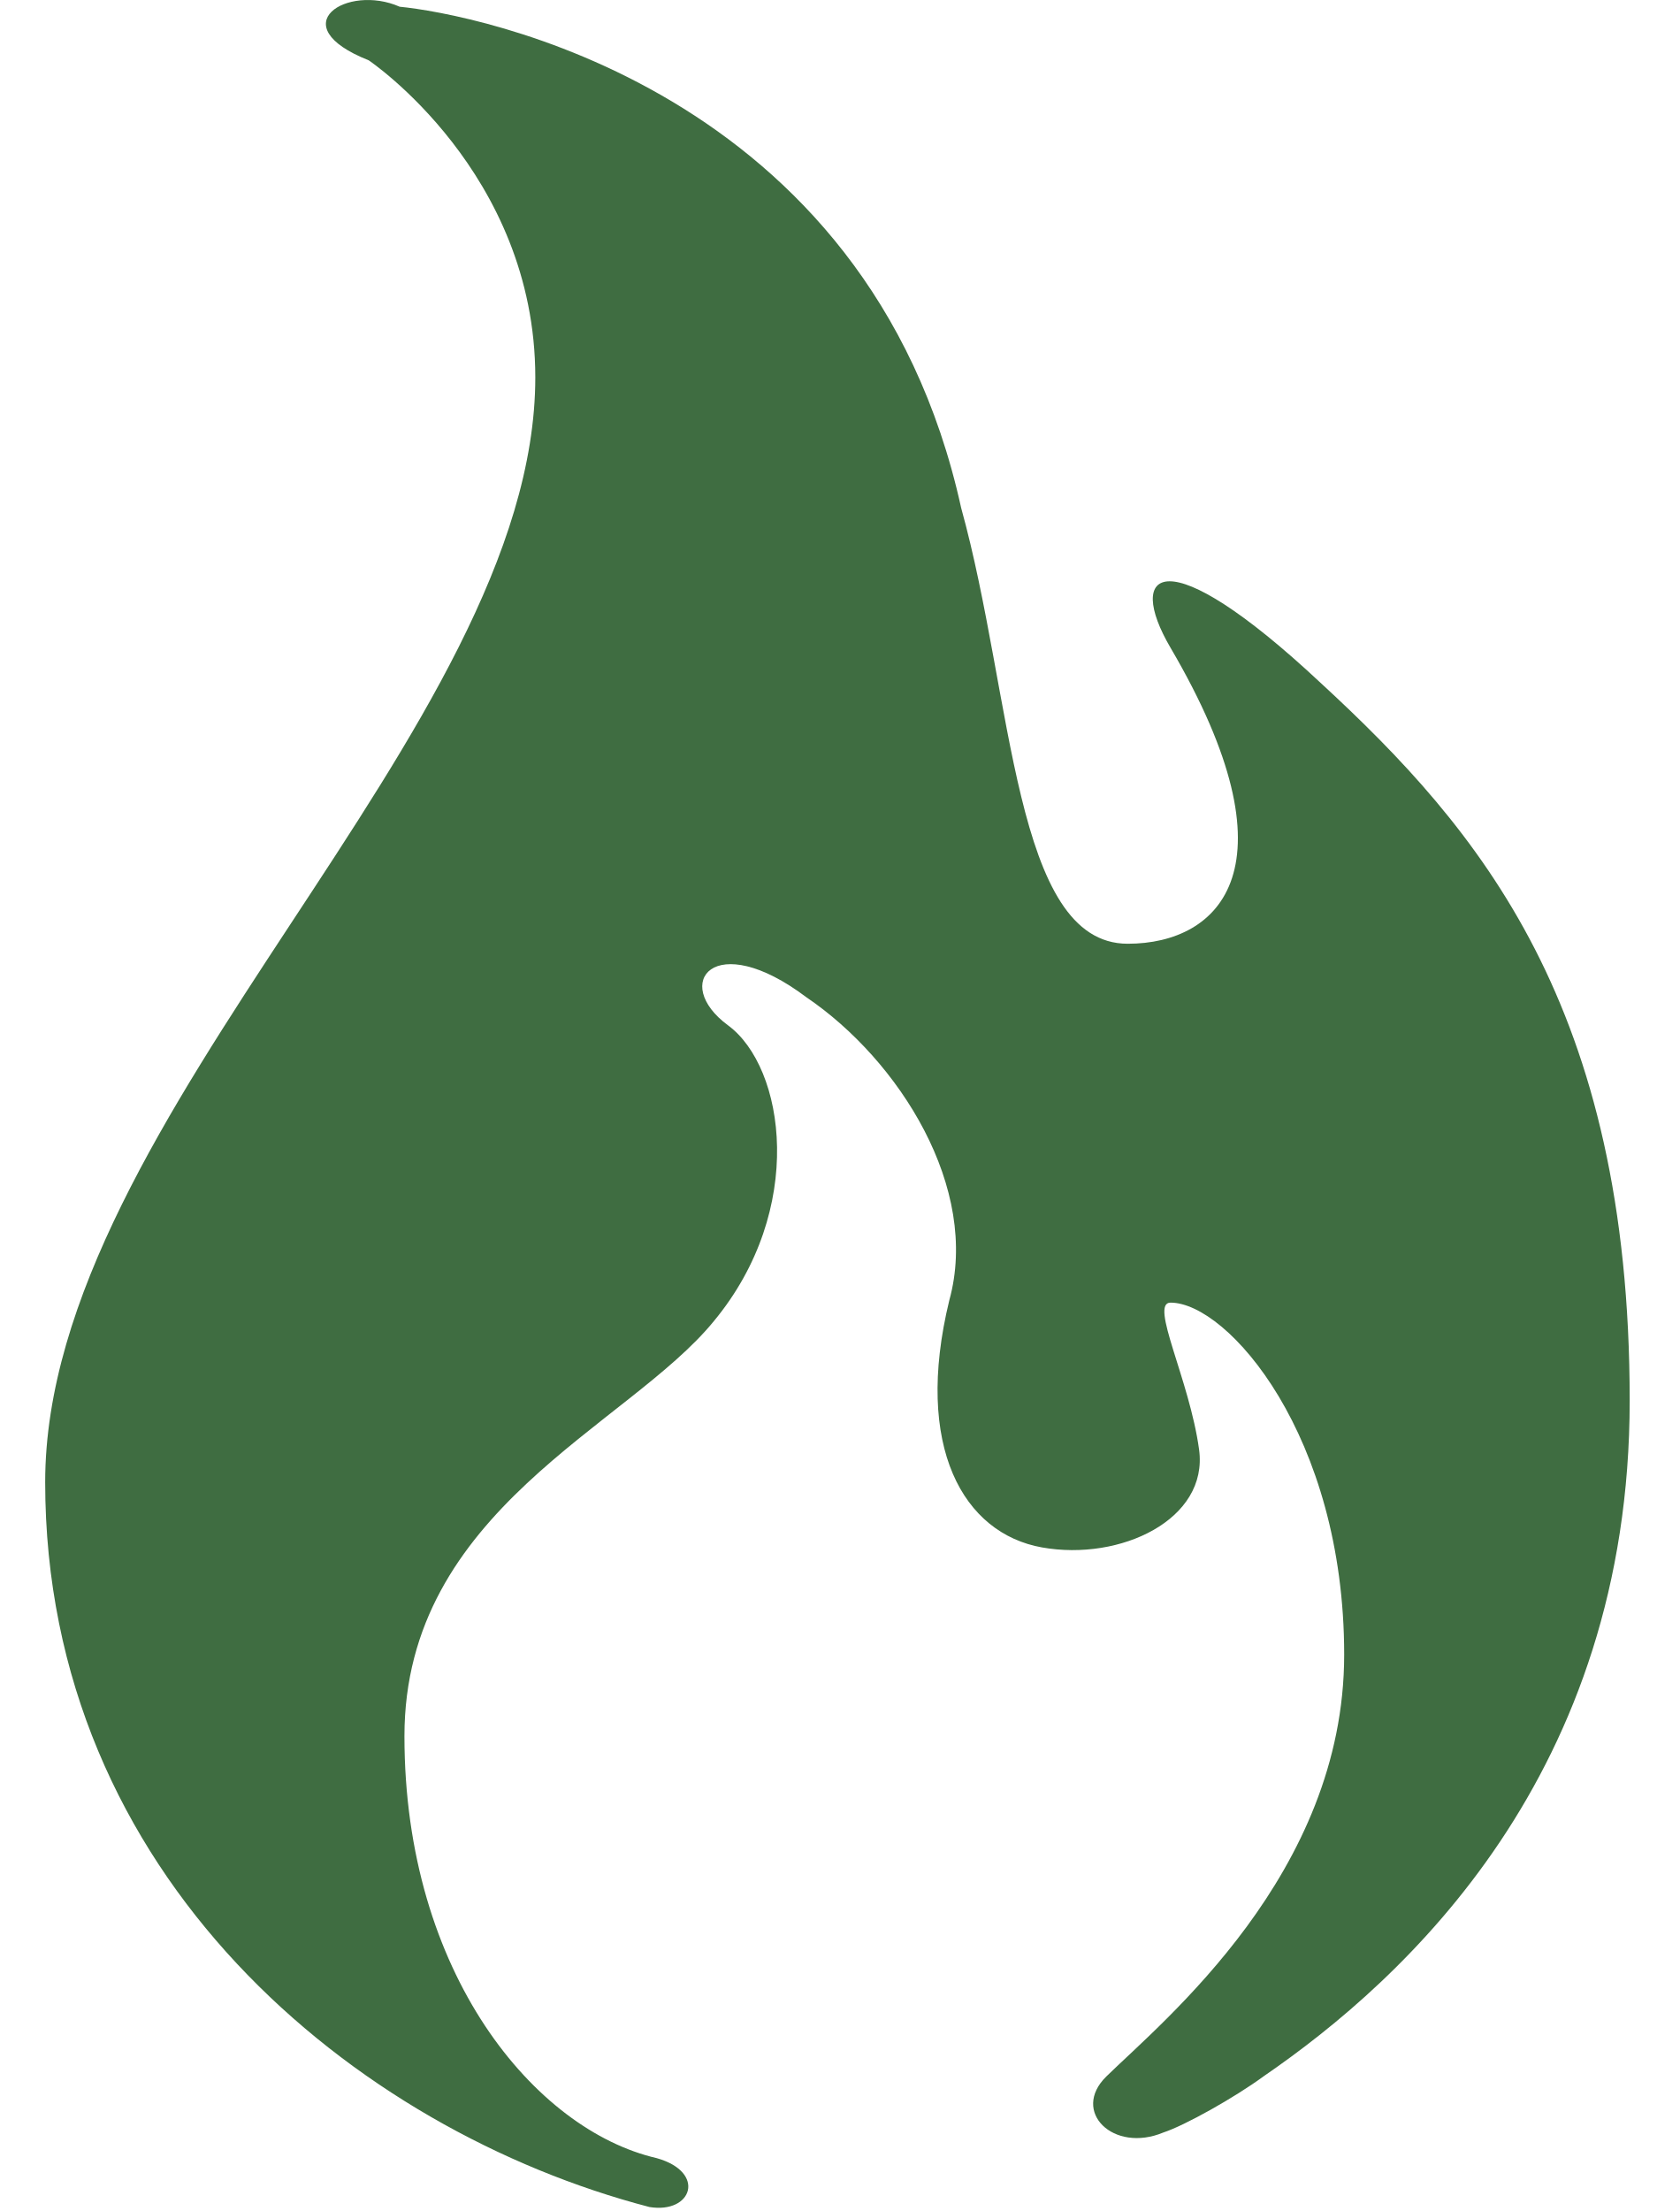
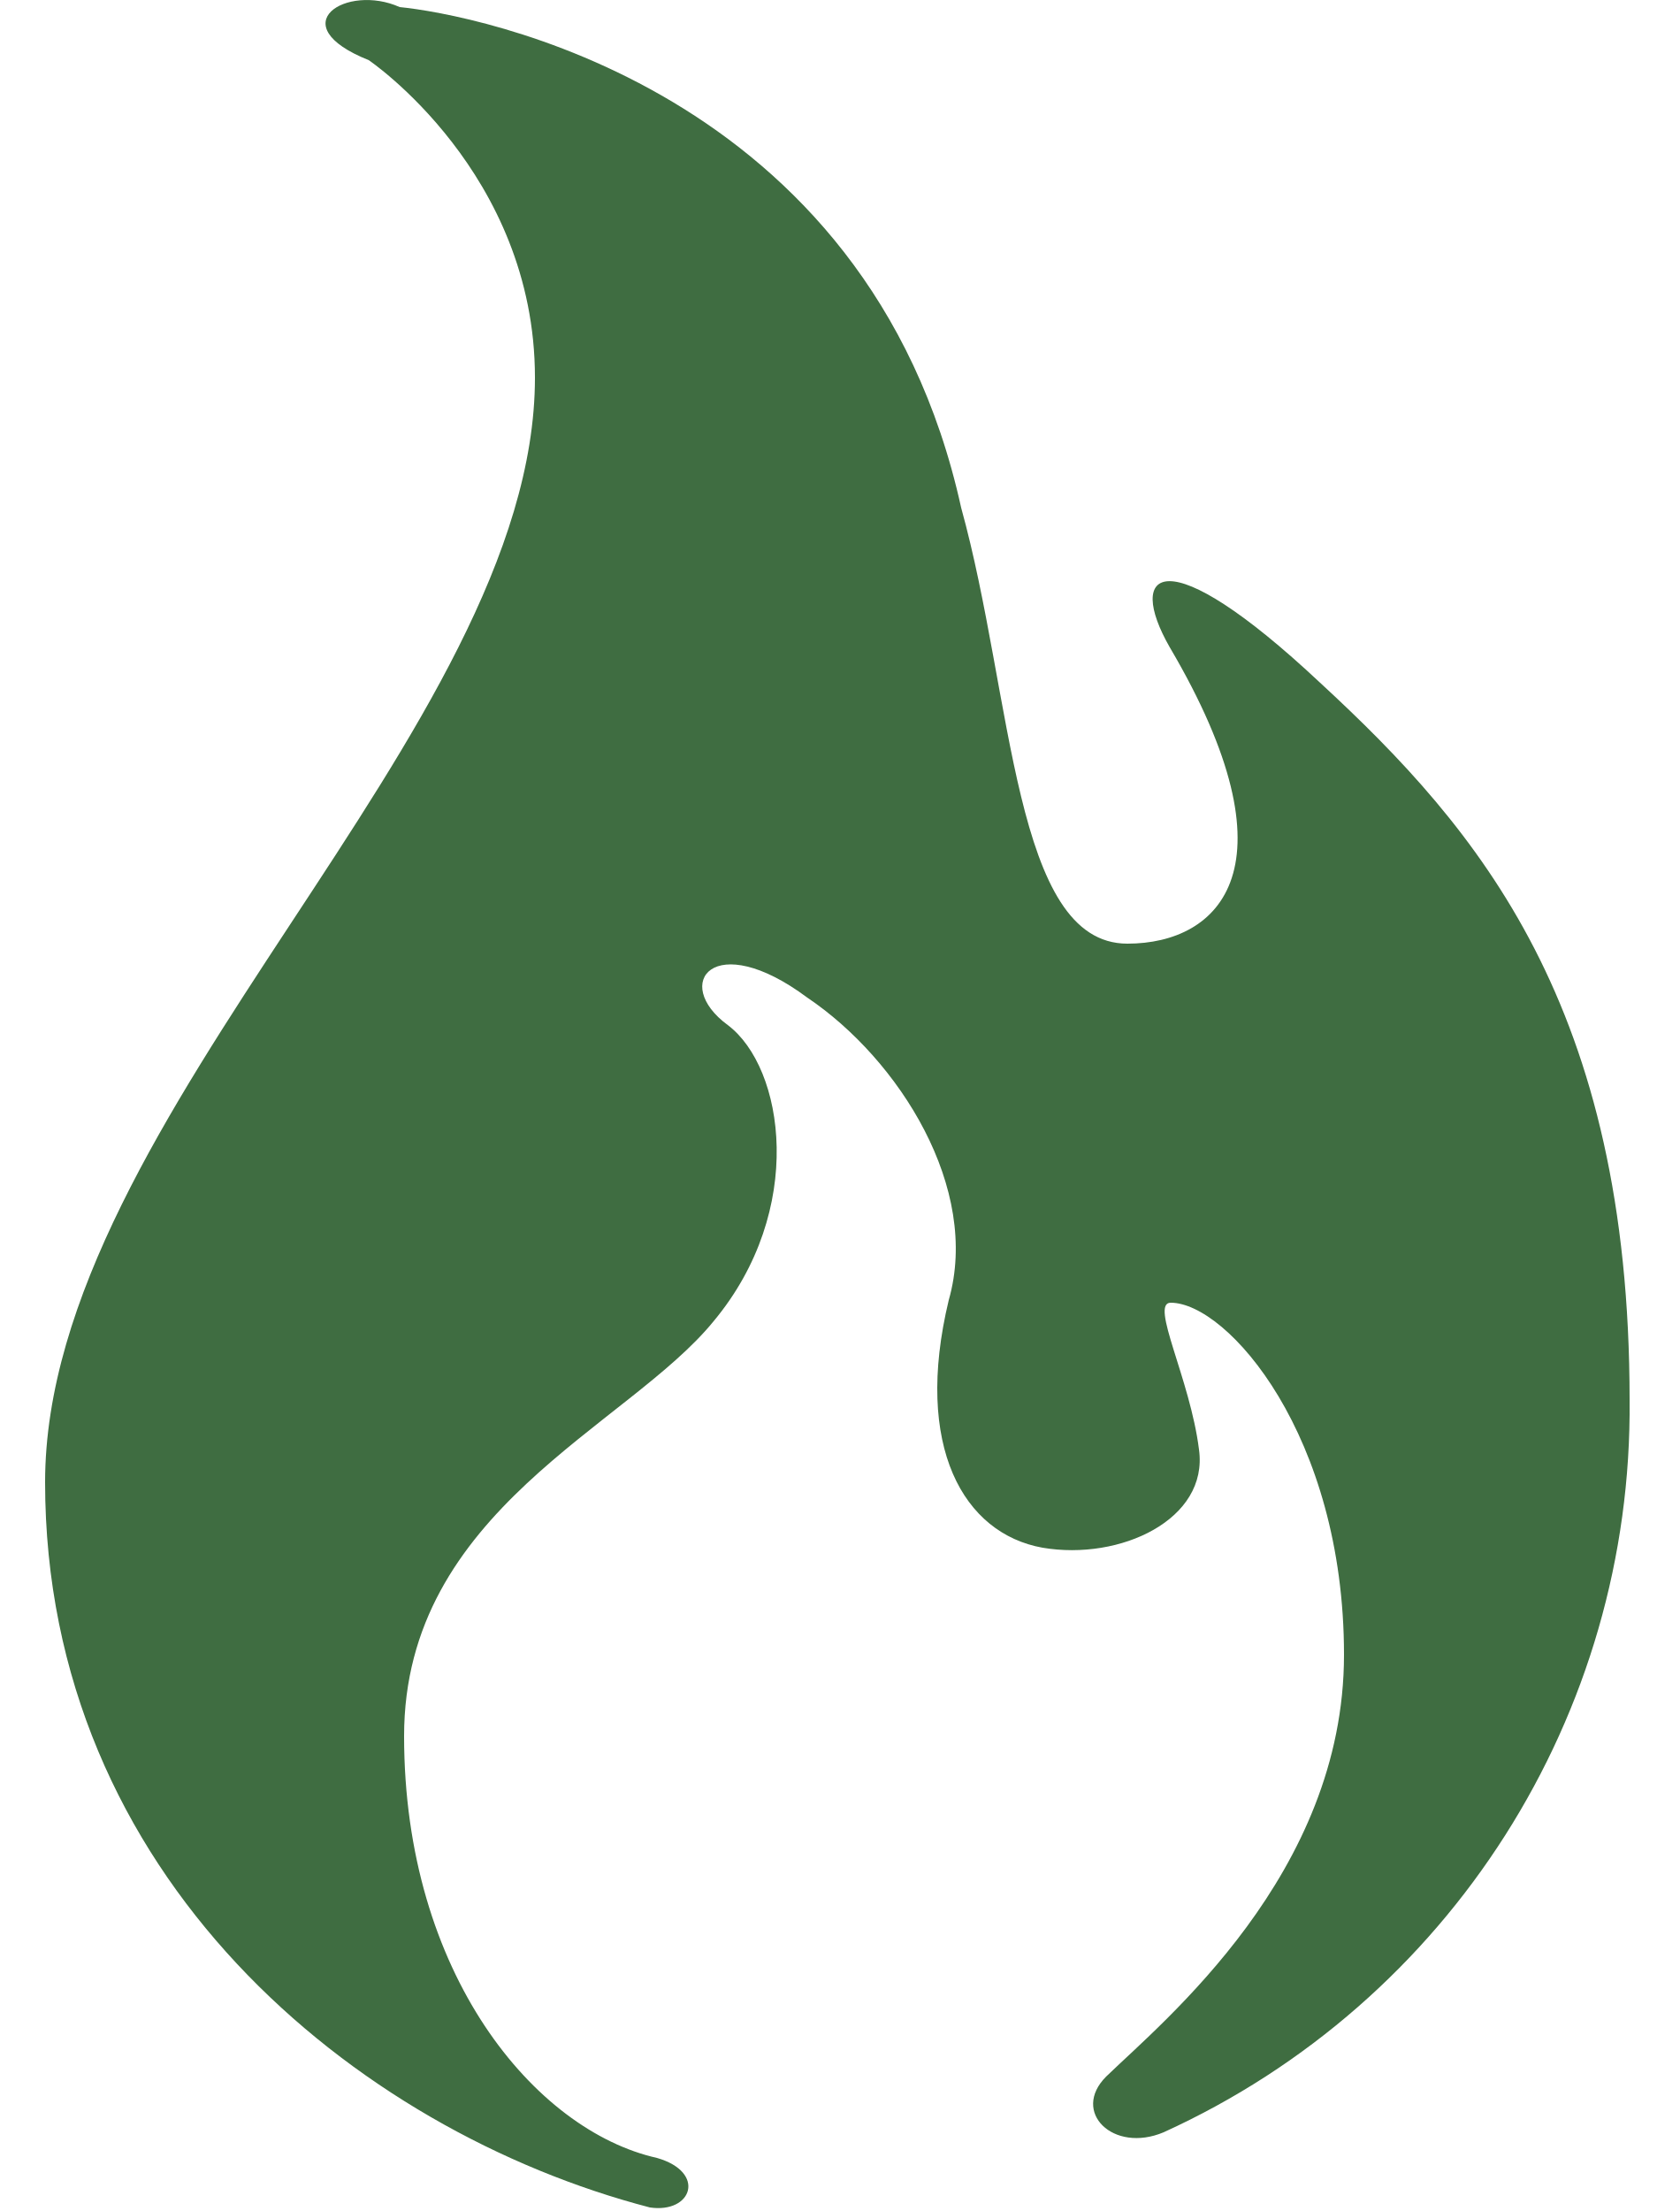
- <svg xmlns="http://www.w3.org/2000/svg" width="19" height="25" viewBox="0 0 19 25" fill="none">
-   <path fill-rule="evenodd" clip-rule="evenodd" d="M4.17 0.682C4.17 0.682 6.054 1.947 6.054 4.267C6.054 8.246 0.511 12.621 0.511 16.759C0.511 21.213 4.009 24.085 7.345 24.955C7.83 25.034 7.991 24.56 7.426 24.402C6.054 24.085 4.574 22.32 4.574 19.631C4.574 17.075 7.103 16.126 8.072 14.94C9.121 13.675 8.879 12.068 8.233 11.593C7.588 11.119 8.072 10.486 9.121 11.277C10.171 11.989 11.086 13.438 10.736 14.703C10.332 16.363 10.897 17.339 11.785 17.497C12.673 17.655 13.669 17.18 13.561 16.39C13.453 15.599 12.996 14.729 13.238 14.729C13.884 14.729 15.202 16.232 15.202 18.709C15.202 21.186 13.158 22.847 12.512 23.479C12.108 23.875 12.592 24.349 13.158 24.112C13.4 24.033 13.965 23.716 14.288 23.479C15.902 22.372 18.431 20.053 18.431 15.836C18.431 11.382 16.736 9.379 14.933 7.719C13.158 6.059 12.727 6.454 13.238 7.324C14.691 9.801 13.803 10.671 12.754 10.671C11.462 10.671 11.462 7.877 10.87 5.742C9.821 0.972 5.327 0.155 4.52 0.076C3.928 -0.187 3.175 0.287 4.17 0.682Z" fill="#3F6D41" />
+ <svg xmlns="http://www.w3.org/2000/svg" width="19" height="25" fill="none">
+   <path fill="#3F6D41" fill-rule="evenodd" d="M4.17.68s1.88 1.27 1.88 3.59c0 3.98-5.54 8.35-5.54 12.49 0 4.45 3.5 7.33 6.84 8.2.48.07.64-.4.08-.56-1.38-.31-2.86-2.08-2.86-4.77 0-2.55 2.53-3.5 3.5-4.69 1.05-1.26.8-2.87.16-3.35-.64-.47-.16-1.1.9-.31 1.04.7 1.96 2.16 1.6 3.42-.4 1.66.17 2.64 1.06 2.8.88.15 1.88-.32 1.77-1.11-.1-.8-.56-1.66-.32-1.66.64 0 1.96 1.5 1.96 3.98s-2.04 4.14-2.69 4.77c-.4.4.08.87.65.63a9 9 0 0 0 5.27-8.28c0-4.45-1.7-6.45-3.5-8.11-1.77-1.66-2.2-1.27-1.7-.4 1.46 2.48.57 3.35-.48 3.35-1.29 0-1.29-2.8-1.88-4.93C9.82.97 5.33.16 4.52.08c-.6-.27-1.35.2-.35.6z" clip-rule="evenodd" />
</svg>
